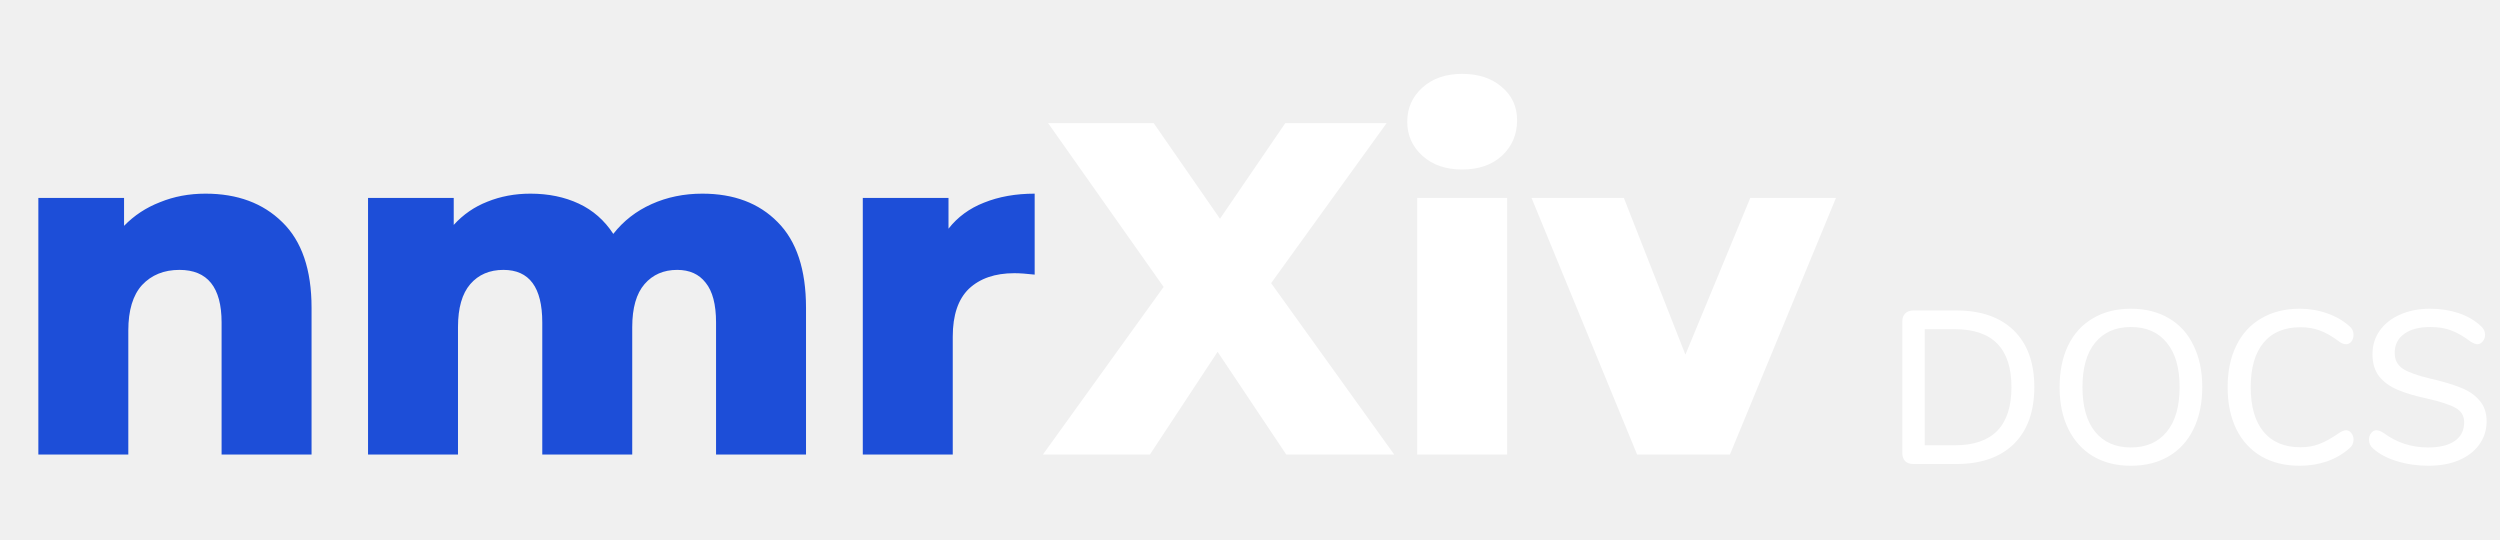
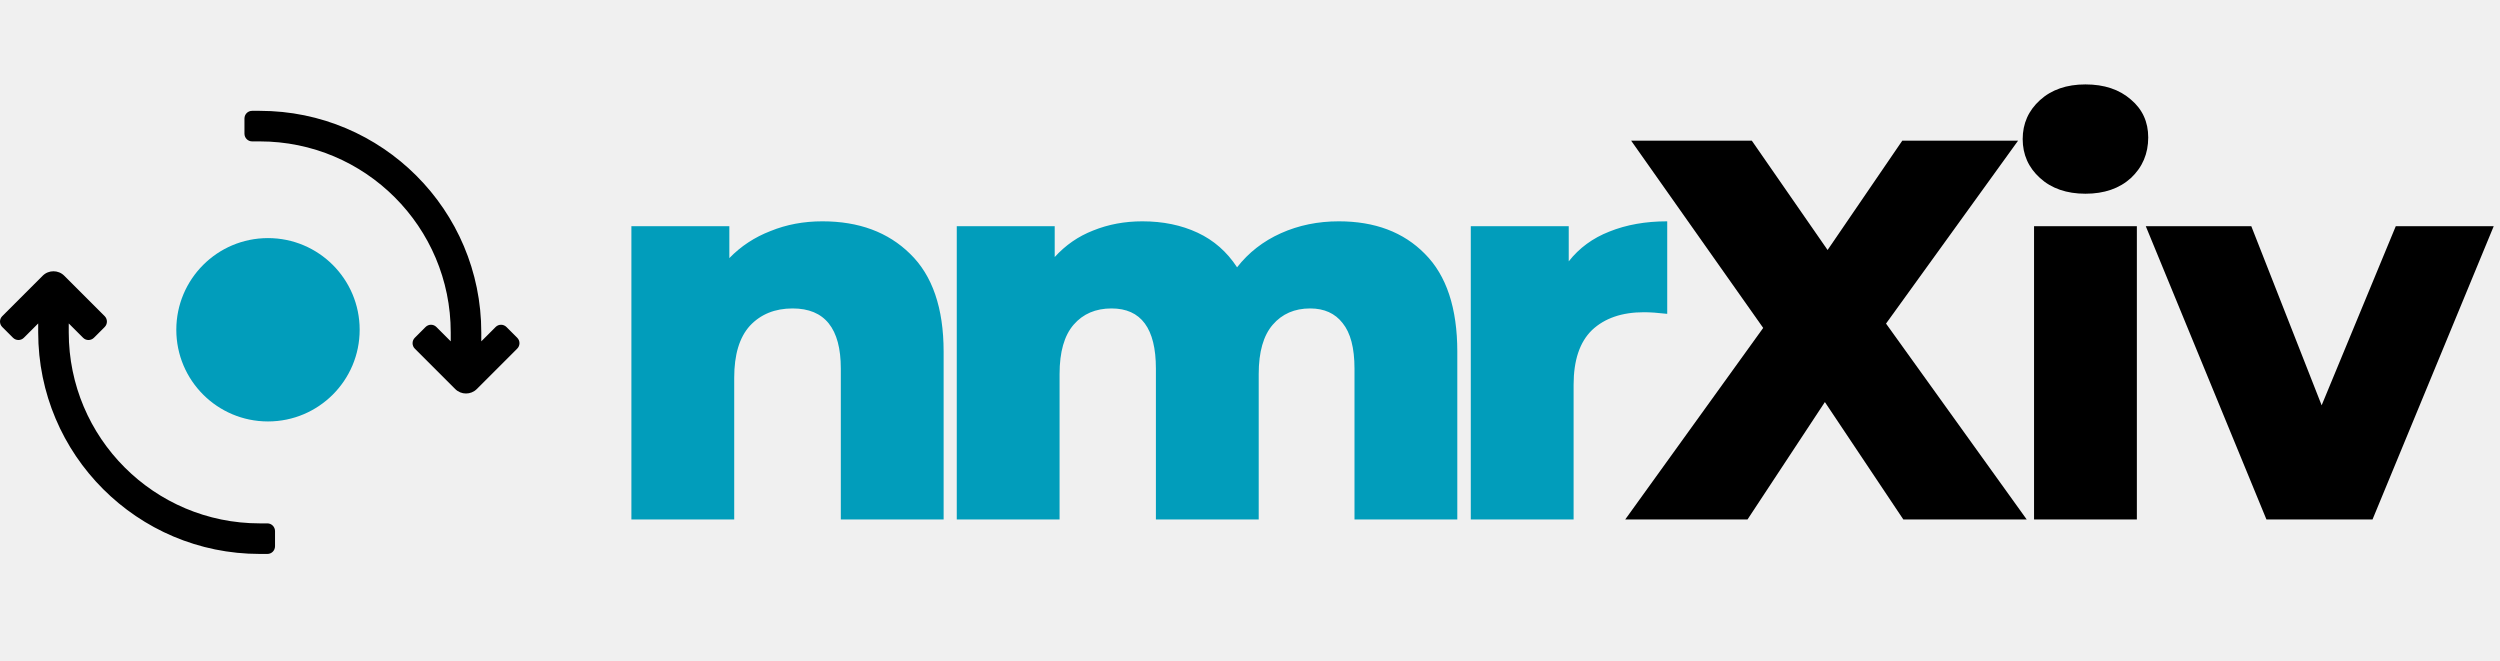
- <svg xmlns="http://www.w3.org/2000/svg" width="264" height="57" viewBox="0 0 264 57" fill="none">
-   <g clip-path="url(#clip0)">
-     <path d="M21.7 20.45C25.067 20.45 27.767 21.45 29.8 23.45C31.867 25.45 32.9 28.467 32.9 32.5V48H23.4V34.05C23.4 30.35 21.917 28.5 18.95 28.5C17.317 28.5 16 29.033 15 30.1C14.033 31.167 13.55 32.767 13.55 34.9V48H4.05V20.9H13.1V23.85C14.167 22.75 15.433 21.917 16.9 21.35C18.367 20.75 19.967 20.45 21.7 20.45ZM74.165 20.45C77.498 20.45 80.148 21.45 82.115 23.45C84.115 25.45 85.115 28.467 85.115 32.5V48H75.615V34.05C75.615 32.15 75.248 30.75 74.514 29.85C73.814 28.95 72.814 28.5 71.514 28.5C70.081 28.5 68.931 29 68.064 30C67.198 31 66.764 32.517 66.764 34.55V48H57.264V34.05C57.264 30.35 55.898 28.5 53.164 28.5C51.698 28.5 50.531 29 49.664 30C48.798 31 48.364 32.517 48.364 34.55V48H38.864V20.9H47.914V23.75C48.914 22.65 50.098 21.833 51.465 21.3C52.864 20.733 54.381 20.45 56.014 20.45C57.914 20.45 59.614 20.8 61.114 21.5C62.614 22.2 63.831 23.267 64.764 24.7C65.831 23.333 67.181 22.283 68.814 21.55C70.448 20.817 72.231 20.45 74.165 20.45ZM100.161 24.15C101.127 22.917 102.377 22 103.911 21.4C105.477 20.767 107.261 20.45 109.261 20.45V29C108.394 28.9 107.677 28.85 107.111 28.85C105.077 28.85 103.477 29.4 102.311 30.5C101.177 31.6 100.611 33.283 100.611 35.55V48H91.111V20.9H100.161V24.15Z" fill="#1D4ED8" />
-     <path d="M135.829 48L128.579 37.15L121.429 48H110.129L122.879 30.3L110.679 13H121.829L128.829 23.1L135.729 13H146.429L134.229 29.9L147.229 48H135.829ZM149.655 20.9H159.155V48H149.655V20.9ZM154.405 17.9C152.672 17.9 151.272 17.417 150.205 16.45C149.139 15.483 148.605 14.283 148.605 12.85C148.605 11.417 149.139 10.217 150.205 9.25C151.272 8.283 152.672 7.8 154.405 7.8C156.139 7.8 157.539 8.267 158.605 9.2C159.672 10.1 160.205 11.267 160.205 12.7C160.205 14.2 159.672 15.45 158.605 16.45C157.539 17.417 156.139 17.9 154.405 17.9ZM193.879 20.9L182.679 48H172.879L161.729 20.9H171.479L177.979 37.45L184.829 20.9H193.879Z" fill="white" />
-     <path d="M202.059 49C201.691 49 201.4 48.9 201.185 48.701C200.986 48.486 200.886 48.203 200.886 47.85V33.935C200.886 33.582 200.986 33.306 201.185 33.107C201.4 32.892 201.691 32.785 202.059 32.785H206.567C209.189 32.785 211.221 33.49 212.662 34.901C214.103 36.312 214.824 38.305 214.824 40.881C214.824 43.457 214.103 45.458 212.662 46.884C211.221 48.295 209.189 49 206.567 49H202.059ZM206.429 47.022C210.416 47.022 212.409 44.975 212.409 40.881C212.409 36.802 210.416 34.763 206.429 34.763H203.255V47.022H206.429ZM225.015 49.184C223.482 49.184 222.148 48.847 221.013 48.172C219.894 47.497 219.027 46.539 218.414 45.297C217.801 44.055 217.494 42.591 217.494 40.904C217.494 39.202 217.793 37.73 218.391 36.488C219.004 35.231 219.878 34.272 221.013 33.613C222.148 32.938 223.482 32.601 225.015 32.601C226.564 32.601 227.905 32.938 229.04 33.613C230.175 34.272 231.041 35.231 231.639 36.488C232.252 37.73 232.559 39.194 232.559 40.881C232.559 42.568 232.252 44.04 231.639 45.297C231.041 46.539 230.175 47.497 229.04 48.172C227.905 48.847 226.564 49.184 225.015 49.184ZM225.015 47.252C226.64 47.252 227.905 46.7 228.81 45.596C229.715 44.492 230.167 42.92 230.167 40.881C230.167 38.842 229.715 37.278 228.81 36.189C227.921 35.085 226.656 34.533 225.015 34.533C223.405 34.533 222.148 35.085 221.243 36.189C220.354 37.278 219.909 38.842 219.909 40.881C219.909 42.92 220.354 44.492 221.243 45.596C222.148 46.7 223.405 47.252 225.015 47.252ZM242.851 49.184C241.303 49.184 239.953 48.854 238.803 48.195C237.653 47.52 236.772 46.562 236.158 45.32C235.545 44.063 235.238 42.583 235.238 40.881C235.238 39.194 235.545 37.73 236.158 36.488C236.772 35.231 237.653 34.272 238.803 33.613C239.953 32.938 241.303 32.601 242.851 32.601C243.863 32.601 244.822 32.762 245.726 33.084C246.631 33.391 247.421 33.843 248.095 34.441C248.387 34.671 248.532 34.978 248.532 35.361C248.532 35.637 248.456 35.875 248.302 36.074C248.149 36.258 247.965 36.35 247.75 36.35C247.49 36.35 247.237 36.25 246.991 36.051C246.255 35.499 245.581 35.116 244.967 34.901C244.369 34.671 243.687 34.556 242.92 34.556C241.234 34.556 239.938 35.1 239.033 36.189C238.129 37.278 237.676 38.842 237.676 40.881C237.676 42.936 238.129 44.507 239.033 45.596C239.938 46.685 241.234 47.229 242.92 47.229C243.656 47.229 244.323 47.114 244.921 46.884C245.535 46.654 246.225 46.271 246.991 45.734C247.298 45.535 247.551 45.435 247.75 45.435C247.965 45.435 248.149 45.535 248.302 45.734C248.456 45.918 248.532 46.148 248.532 46.424C248.532 46.807 248.387 47.114 248.095 47.344C247.421 47.942 246.631 48.402 245.726 48.724C244.822 49.031 243.863 49.184 242.851 49.184ZM256.445 49.184C255.28 49.184 254.168 49.023 253.11 48.701C252.068 48.379 251.232 47.934 250.603 47.367C250.312 47.122 250.166 46.807 250.166 46.424C250.166 46.148 250.243 45.918 250.396 45.734C250.55 45.535 250.734 45.435 250.948 45.435C251.163 45.435 251.424 45.535 251.73 45.734C253.095 46.746 254.651 47.252 256.399 47.252C257.626 47.252 258.569 47.022 259.228 46.562C259.888 46.102 260.217 45.443 260.217 44.584C260.217 43.909 259.911 43.403 259.297 43.066C258.684 42.729 257.703 42.407 256.353 42.1C255.065 41.824 254.007 41.51 253.179 41.157C252.351 40.804 251.7 40.329 251.224 39.731C250.764 39.118 250.534 38.343 250.534 37.408C250.534 36.473 250.787 35.645 251.293 34.924C251.815 34.188 252.535 33.621 253.455 33.222C254.375 32.808 255.426 32.601 256.606 32.601C257.695 32.601 258.699 32.754 259.619 33.061C260.539 33.368 261.321 33.82 261.965 34.418C262.272 34.679 262.425 34.993 262.425 35.361C262.425 35.622 262.341 35.852 262.172 36.051C262.019 36.25 261.835 36.35 261.62 36.35C261.421 36.35 261.168 36.25 260.861 36.051C260.156 35.514 259.489 35.131 258.86 34.901C258.247 34.656 257.503 34.533 256.629 34.533C255.449 34.533 254.529 34.778 253.869 35.269C253.21 35.744 252.88 36.411 252.88 37.27C252.88 38.006 253.172 38.566 253.754 38.949C254.337 39.317 255.272 39.654 256.56 39.961C257.91 40.268 258.998 40.59 259.826 40.927C260.67 41.249 261.337 41.701 261.827 42.284C262.333 42.851 262.586 43.587 262.586 44.492C262.586 45.412 262.326 46.232 261.804 46.953C261.298 47.658 260.578 48.21 259.642 48.609C258.722 48.992 257.657 49.184 256.445 49.184Z" fill="white" />
-   </g>
-   <defs>
-     <clipPath id="clip0">
-       <rect width="264" height="57" fill="white" />
-     </clipPath>
-   </defs>
+ <svg xmlns="http://www.w3.org/2000/svg" width="231" height="61" viewBox="0 0 231 61" fill="none">
+   <path d="M6.352 30.712C6.352 40.459 14.254 48.36 24 48.36H24.706C25.093 48.36 25.412 48.679 25.412 49.073V50.471C25.412 50.871 25.098 51.184 24.71 51.184H24C12.694 51.184 3.529 42.018 3.529 30.712V29.886L2.202 31.212C1.926 31.488 1.478 31.485 1.2 31.207L0.211 30.218C-0.072 29.936 -0.068 29.489 0.209 29.212L3.942 25.479C4.494 24.927 5.388 24.927 5.939 25.479L9.672 29.212C9.947 29.486 9.949 29.94 9.671 30.218L8.682 31.207C8.399 31.489 7.954 31.488 7.679 31.212L6.352 29.886V30.712ZM41.648 30.712C41.648 20.966 33.746 13.065 24 13.065H23.297C22.904 13.065 22.588 12.746 22.588 12.352V10.954C22.588 10.554 22.904 10.241 23.294 10.241H24C35.306 10.241 44.471 19.407 44.471 30.712V31.54L45.798 30.213C46.074 29.937 46.522 29.94 46.8 30.218L47.789 31.207C48.072 31.489 48.068 31.936 47.791 32.213L44.058 35.946C43.506 36.498 42.613 36.498 42.061 35.946L38.328 32.213C38.053 31.939 38.051 31.485 38.33 31.207L39.319 30.218C39.601 29.936 40.045 29.938 40.321 30.213L41.648 31.54V30.712Z" fill="black" />
+   <path d="M16.291 30.471C16.291 25.792 20.083 22 24.762 22C29.44 22 33.233 25.792 33.233 30.471C33.233 35.149 29.441 38.942 24.762 38.942C20.083 38.942 16.291 35.15 16.291 30.471Z" fill="#019DBB" />
+   <path d="M75.991 20.45C79.357 20.45 82.057 21.45 84.091 23.45C86.157 25.45 87.191 28.467 87.191 32.5V48H77.691V34.05C77.691 30.35 76.207 28.5 73.241 28.5C71.607 28.5 70.291 29.033 69.291 30.1C68.324 31.167 67.841 32.767 67.841 34.9V48H58.341V20.9H67.391V23.85C68.457 22.75 69.724 21.917 71.191 21.35C72.657 20.75 74.257 20.45 75.991 20.45ZM123.705 20.45C127.038 20.45 129.688 21.45 131.655 23.45C133.655 25.45 134.655 28.467 134.655 32.5V48H125.155V34.05C125.155 32.15 124.788 30.75 124.055 29.85C123.355 28.95 122.355 28.5 121.055 28.5C119.622 28.5 118.472 29 117.605 30C116.738 31 116.305 32.517 116.305 34.55V48H106.805V34.05C106.805 30.35 105.438 28.5 102.705 28.5C101.238 28.5 100.072 29 99.205 30C98.338 31 97.905 32.517 97.905 34.55V48H88.405V20.9H97.455V23.75C98.455 22.65 99.638 21.833 101.005 21.3C102.405 20.733 103.922 20.45 105.555 20.45C107.455 20.45 109.155 20.8 110.655 21.5C112.155 22.2 113.372 23.267 114.305 24.7C115.372 23.333 116.722 22.283 118.355 21.55C119.988 20.817 121.772 20.45 123.705 20.45ZM144.951 24.15C145.918 22.917 147.168 22 148.701 21.4C150.268 20.767 152.051 20.45 154.051 20.45V29C153.185 28.9 152.468 28.85 151.901 28.85C149.868 28.85 148.268 29.4 147.101 30.5C145.968 31.6 145.401 33.283 145.401 35.55V48H135.901V20.9H144.951V24.15Z" fill="#019DBB" />
+   <path d="M175.869 48L168.619 37.15L161.469 48H150.169L162.919 30.3L150.719 13H161.869L168.869 23.1L175.769 13H186.469L174.269 29.9L187.269 48H175.869ZM187.946 20.9H197.446V48H187.946V20.9ZM192.696 17.9C190.963 17.9 189.563 17.417 188.496 16.45C187.43 15.483 186.896 14.283 186.896 12.85C186.896 11.417 187.43 10.217 188.496 9.25C189.563 8.283 190.963 7.8 192.696 7.8C194.43 7.8 195.83 8.267 196.896 9.2C197.963 10.1 198.496 11.267 198.496 12.7C198.496 14.2 197.963 15.45 196.896 16.45C195.83 17.417 194.43 17.9 192.696 17.9ZM230.42 20.9L219.22 48H209.42L198.27 20.9H208.02L214.52 37.45L221.37 20.9H230.42Z" fill="black" />
</svg>
